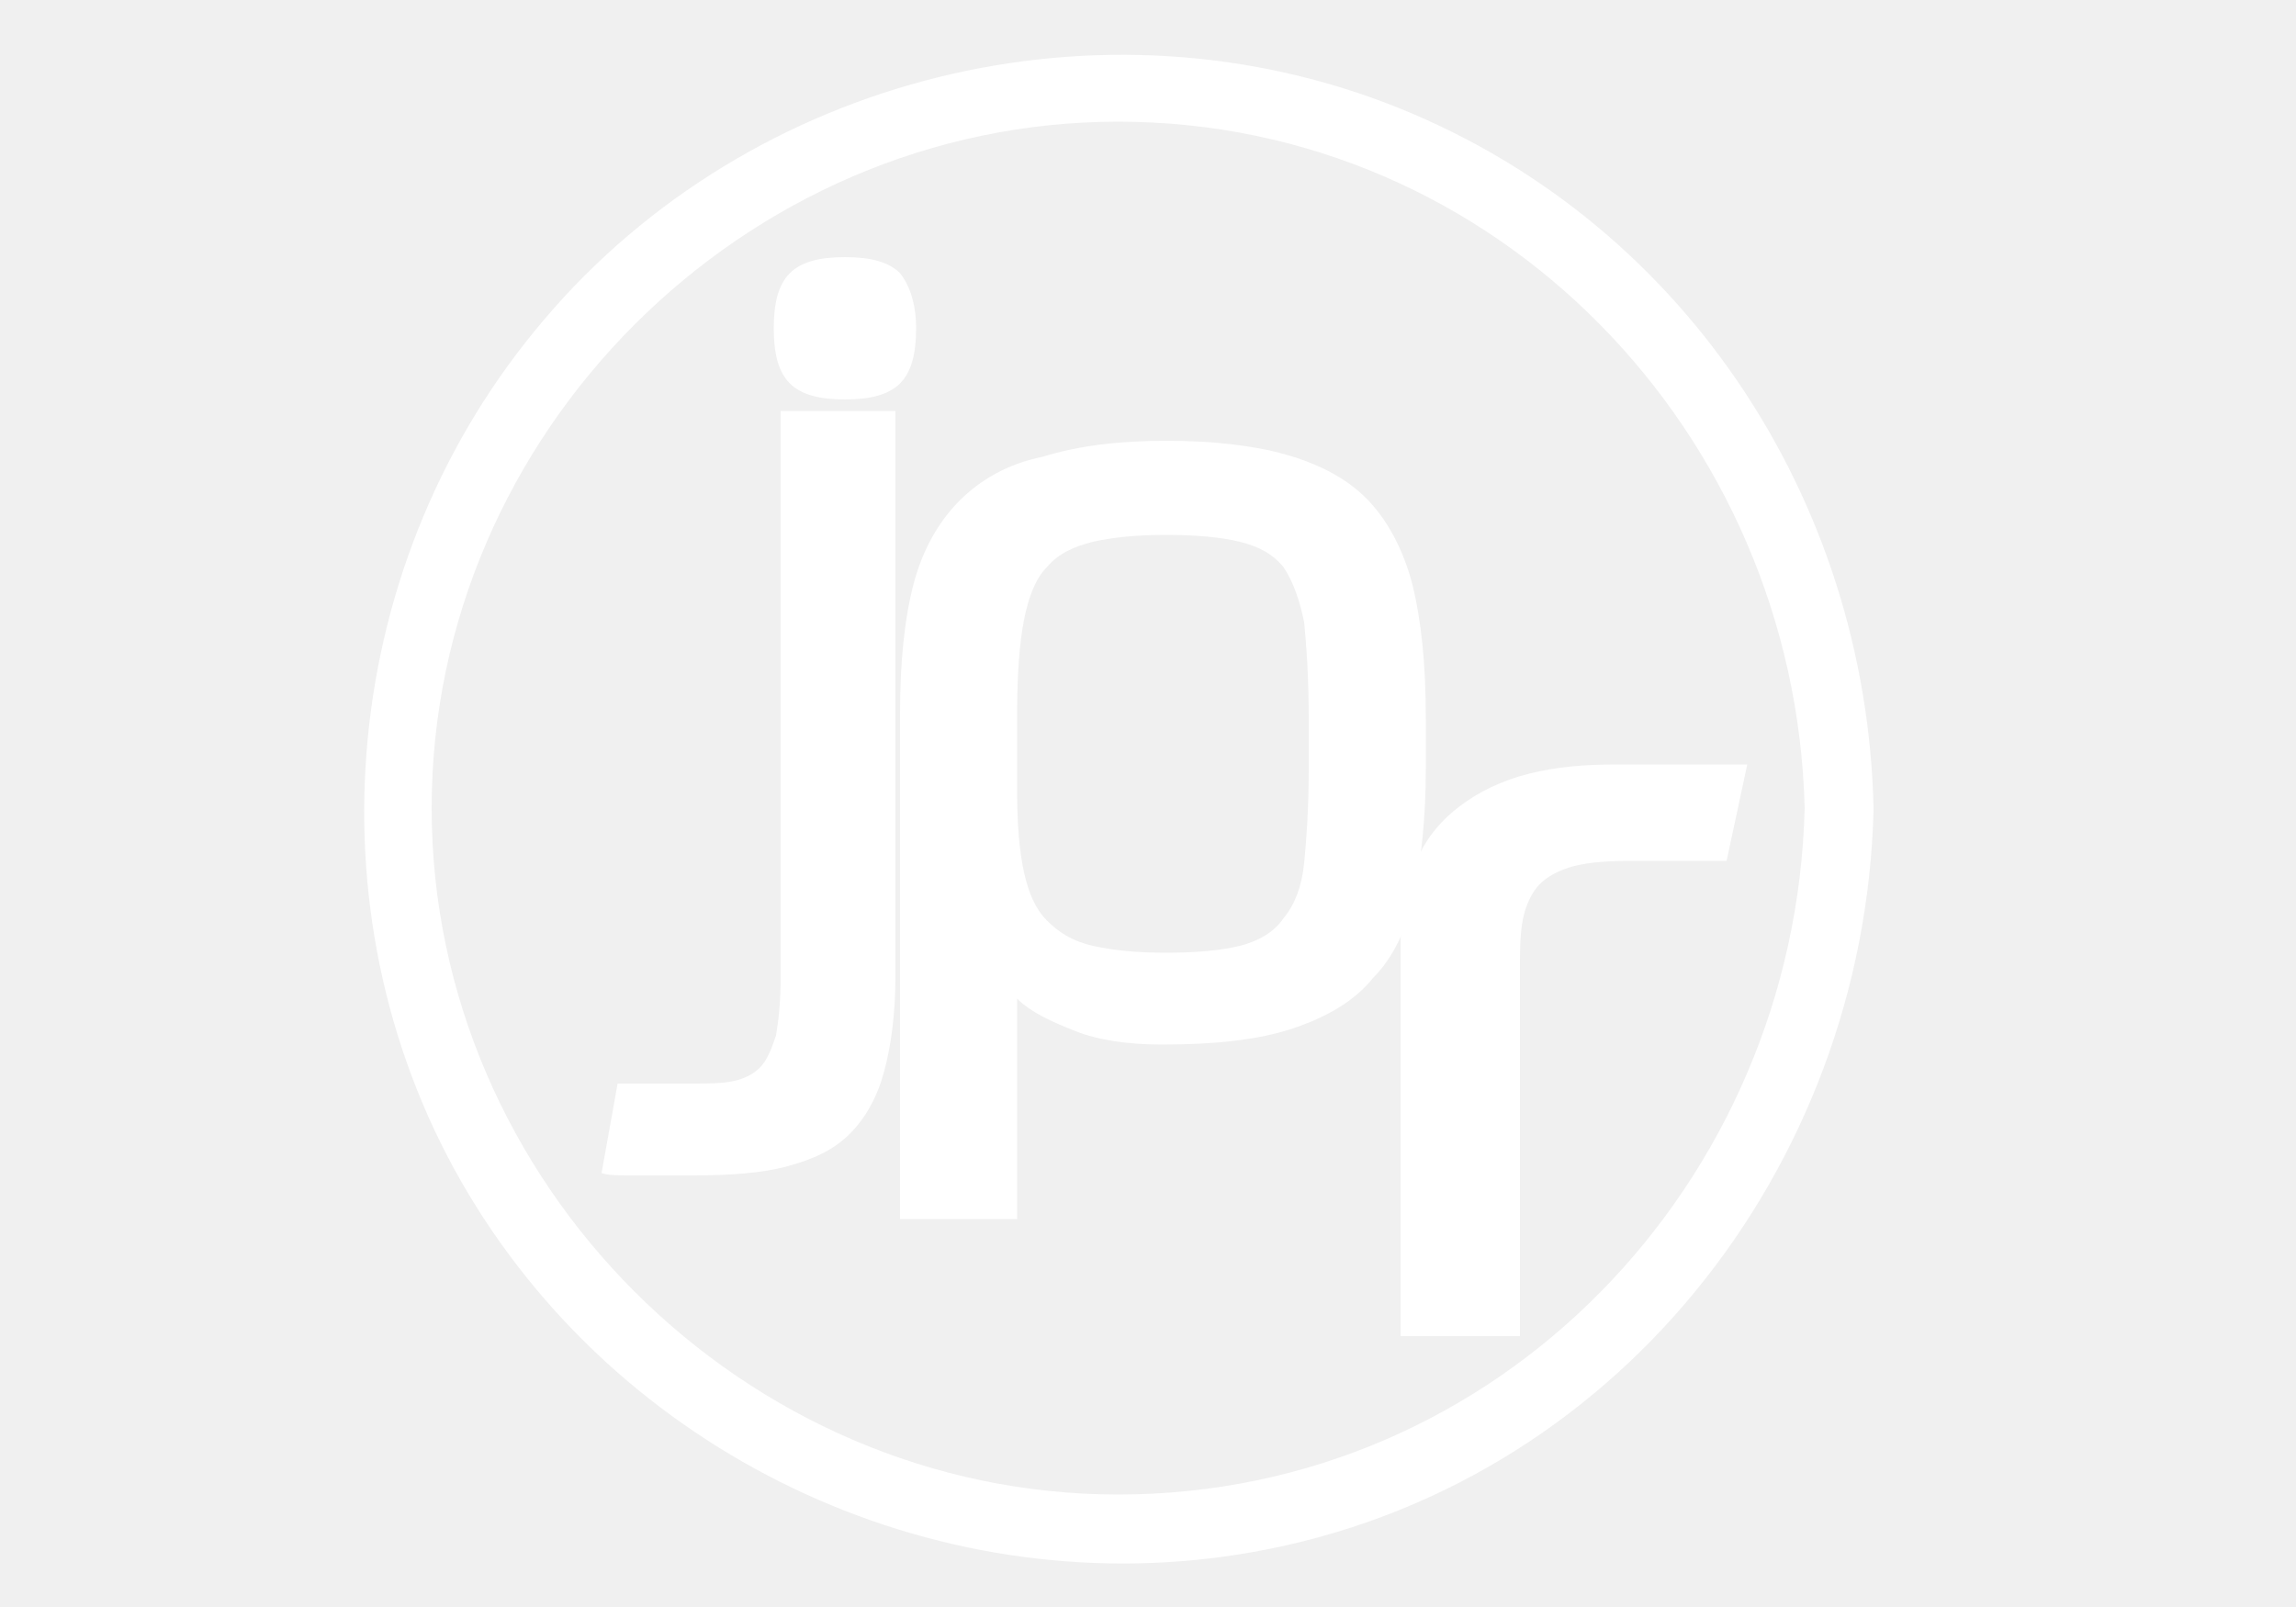
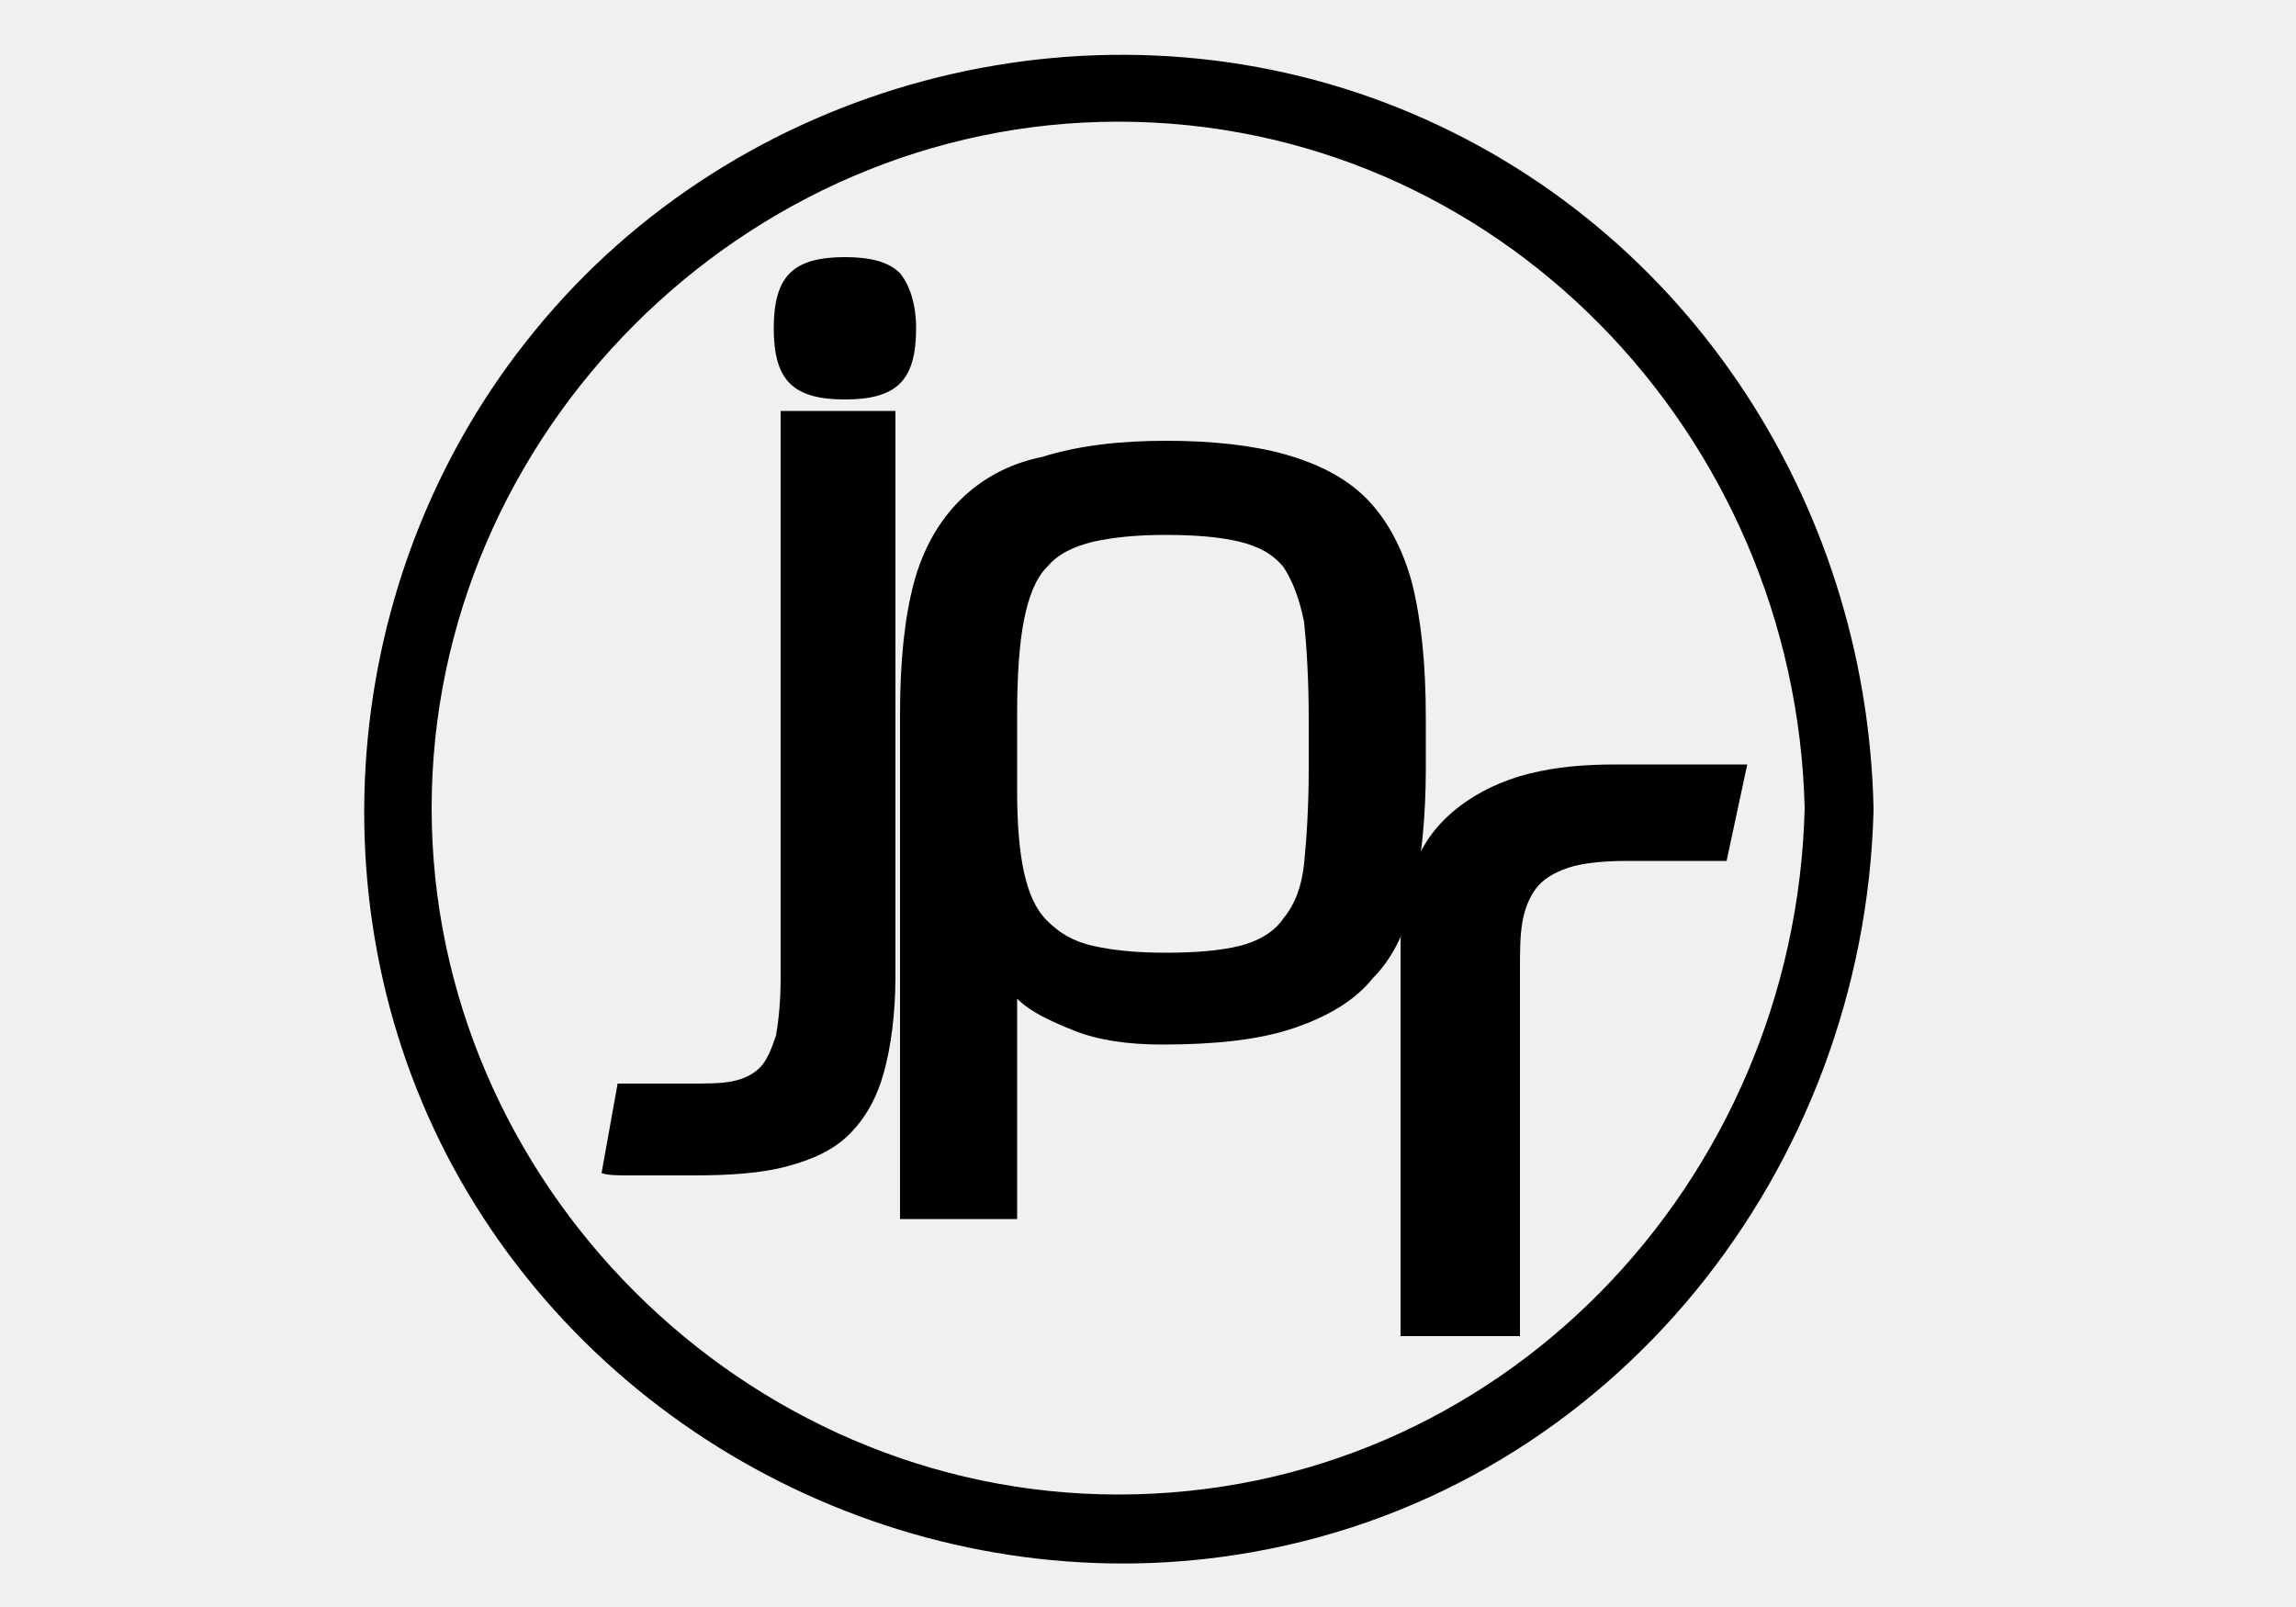
<svg xmlns="http://www.w3.org/2000/svg" version="1.1" id="Layer_1" x="0px" y="0px" viewBox="0 0 100 70" style="enable-background:new 0 0 100 70;" xml:space="preserve">
  <style type="text/css">
- 	.st0{fill:#FFFFFF;}
+ 	.st0{}
</style>
  <g>
    <g>
      <path class="st0" d="M78.6,35.2c-0.4,16.3-13.3,29.9-29.9,29.9c-16.3,0-29.9-13.6-29.9-29.9c0-16.3,13.6-29.9,29.9-29.9    C65.2,5.3,78.2,18.9,78.6,35.2c0,1.9,3,1.9,3,0C81.3,21.7,73.2,9.4,60.4,4.5c-13.1-5-28.3-0.9-37.1,9.9C14.6,25,13.4,40.3,20.4,52    c7,11.7,20.8,18,34.2,15.6c15.7-2.8,26.6-16.7,27-32.3C81.6,33.3,78.6,33.3,78.6,35.2z" />
    </g>
  </g>
  <g>
    <path class="st0" d="M26.9,47.2c0.4,0,0.9,0,1.4,0c0.5,0,1,0,1.7,0c0.8,0,1.4,0,1.9-0.1c0.5-0.1,0.9-0.3,1.2-0.6   c0.3-0.3,0.5-0.8,0.7-1.4c0.1-0.6,0.2-1.4,0.2-2.5V17.9h5v24.6c0,1.7-0.2,3.1-0.5,4.2c-0.3,1.1-0.8,2-1.5,2.7   c-0.7,0.7-1.6,1.1-2.7,1.4c-1.1,0.3-2.5,0.4-4.1,0.4c-1.2,0-2.1,0-2.7,0c-0.6,0-1,0-1.3-0.1L26.9,47.2z M39.9,14.3   c0,1.1-0.2,1.9-0.7,2.4c-0.5,0.5-1.3,0.7-2.4,0.7s-1.9-0.2-2.4-0.7c-0.5-0.5-0.7-1.3-0.7-2.4c0-1.1,0.2-1.9,0.7-2.4   c0.5-0.5,1.3-0.7,2.4-0.7s1.9,0.2,2.4,0.7C39.6,12.4,39.9,13.2,39.9,14.3z" />
    <path class="st0" d="M50.8,19.2c2,0,3.8,0.2,5.2,0.6c1.4,0.4,2.6,1,3.5,1.9c0.9,0.9,1.6,2.2,2,3.7c0.4,1.6,0.6,3.5,0.6,5.9v2.2   c0,2.1-0.2,3.9-0.5,5.4c-0.3,1.5-0.9,2.8-1.8,3.7c-0.8,1-2,1.7-3.5,2.2c-1.5,0.5-3.4,0.7-5.7,0.7c-1.5,0-2.8-0.2-3.8-0.6   c-1-0.4-1.9-0.8-2.5-1.4v9.6h-5.1V31.1c0-2.3,0.2-4.2,0.6-5.7c0.4-1.5,1.1-2.7,2-3.6c0.9-0.9,2.1-1.6,3.6-1.9   C47,19.4,48.8,19.2,50.8,19.2z M50.8,41.5c1.3,0,2.4-0.1,3.2-0.3c0.8-0.2,1.5-0.6,1.9-1.2c0.5-0.6,0.8-1.4,0.9-2.4   c0.1-1,0.2-2.4,0.2-4.1v-2.2c0-1.8-0.1-3.2-0.2-4.2c-0.2-1-0.5-1.8-0.9-2.4c-0.5-0.6-1.1-0.9-1.9-1.1c-0.8-0.2-1.9-0.3-3.2-0.3   c-1.3,0-2.3,0.1-3.2,0.3c-0.8,0.2-1.5,0.5-2,1.1c-0.5,0.5-0.8,1.3-1,2.3c-0.2,1-0.3,2.4-0.3,4.1v3.4c0,1.4,0.1,2.6,0.3,3.5   c0.2,0.9,0.5,1.6,1,2.1s1.1,0.9,2,1.1C48.5,41.4,49.5,41.5,50.8,41.5z" />
    <path class="st0" d="M61,58.2v-17c0-1.4,0.2-2.7,0.7-3.7c0.4-1,1.1-1.8,1.9-2.4s1.8-1.1,3-1.4c1.2-0.3,2.4-0.4,3.8-0.4   c1.5,0,2.7,0,3.6,0c0.8,0,1.5,0,2.1,0l-0.9,4.2c0,0-0.2,0-0.5,0s-0.6,0-1.1,0c-0.4,0-0.9,0-1.3,0s-0.9,0-1.4,0   c-1.1,0-2,0.1-2.6,0.3c-0.6,0.2-1.1,0.5-1.4,0.9c-0.3,0.4-0.5,0.9-0.6,1.5c-0.1,0.6-0.1,1.3-0.1,2.1v15.9H61z" />
  </g>
</svg>
